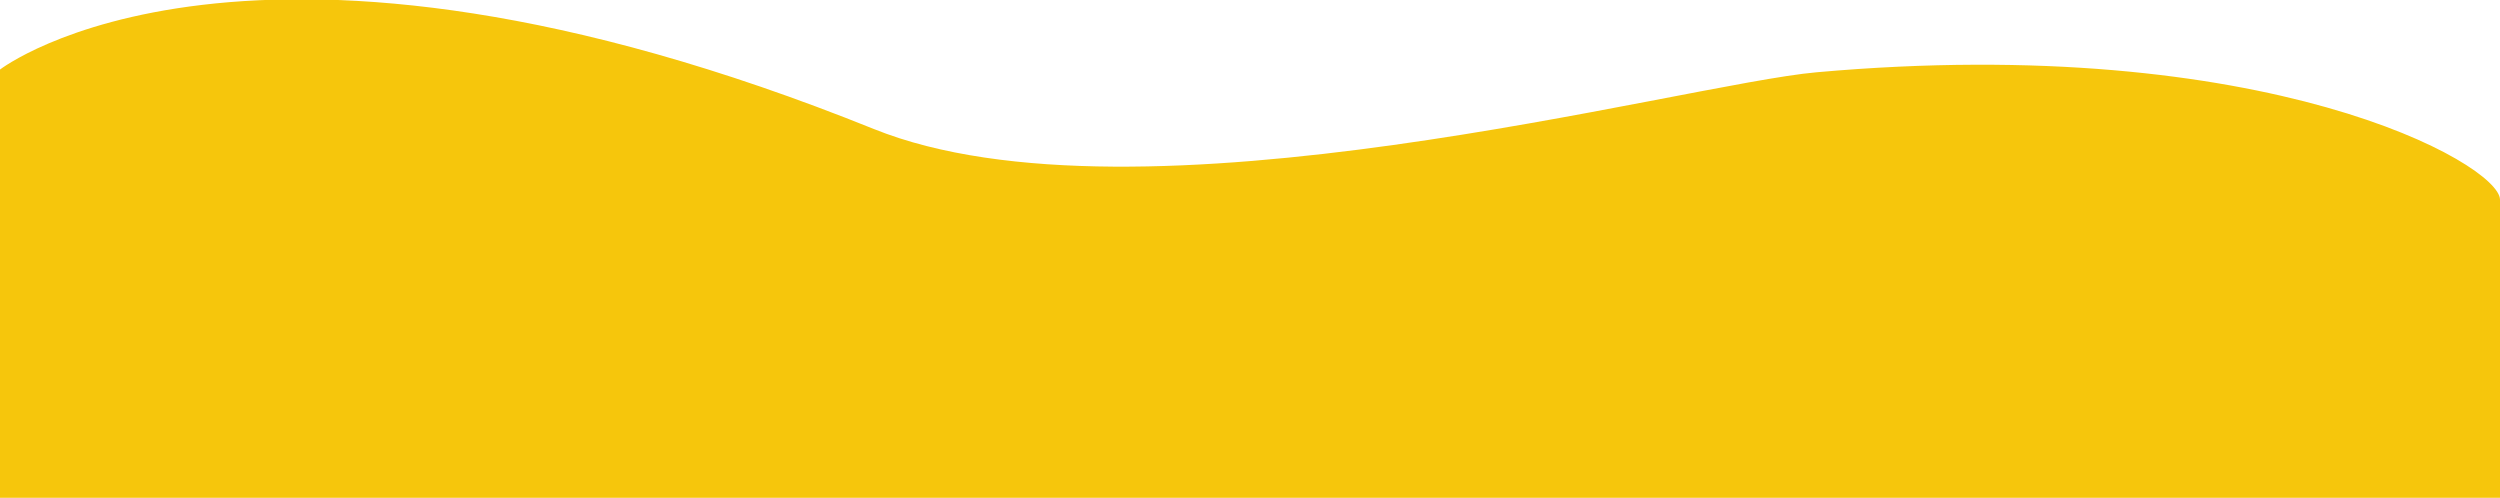
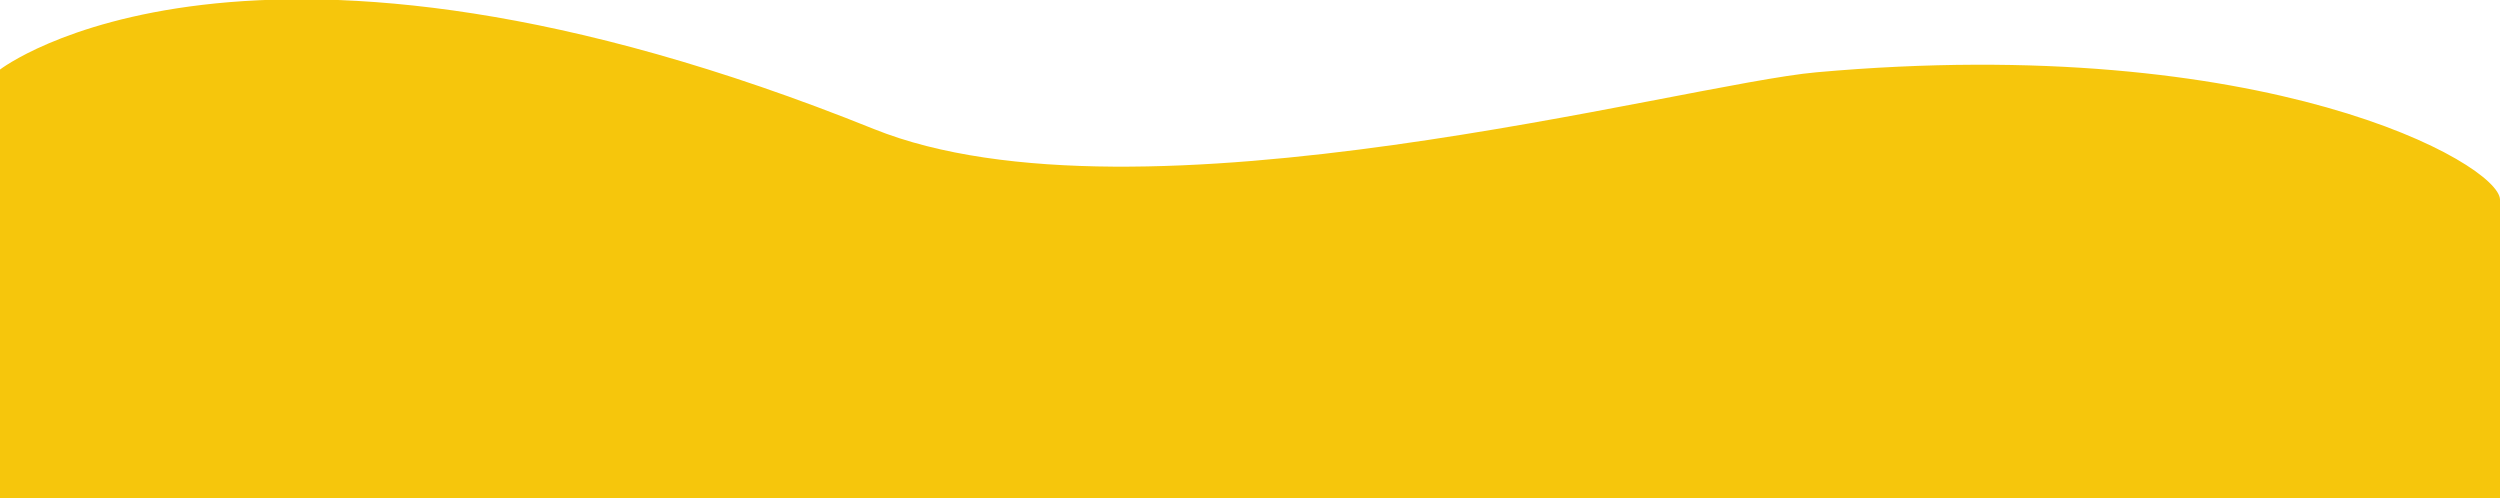
<svg xmlns="http://www.w3.org/2000/svg" version="1.1" id="Camada_1" x="0px" y="0px" viewBox="0 0 1366 272" style="enable-background:new 0 0 1366 272;" xml:space="preserve">
  <style type="text/css">
	.st0{fill:#F6C60C;}
</style>
-   <path class="st0" d="M1366,272H0V38c0,0,135.8-105.1,477.5,32.5c144,58,441.3-24.4,515-31c246-22,373,50,373.5,69.5  S1366,272,1366,272z" />
+   <path class="st0" d="M1366,553L0,553L0,38c0,0,135.8-105.1,477.5,32.5c144,58,441.3-24.4,515-31c246-22,373,50,373.5,69.5  S1366,553,1366,553z" />
</svg>
